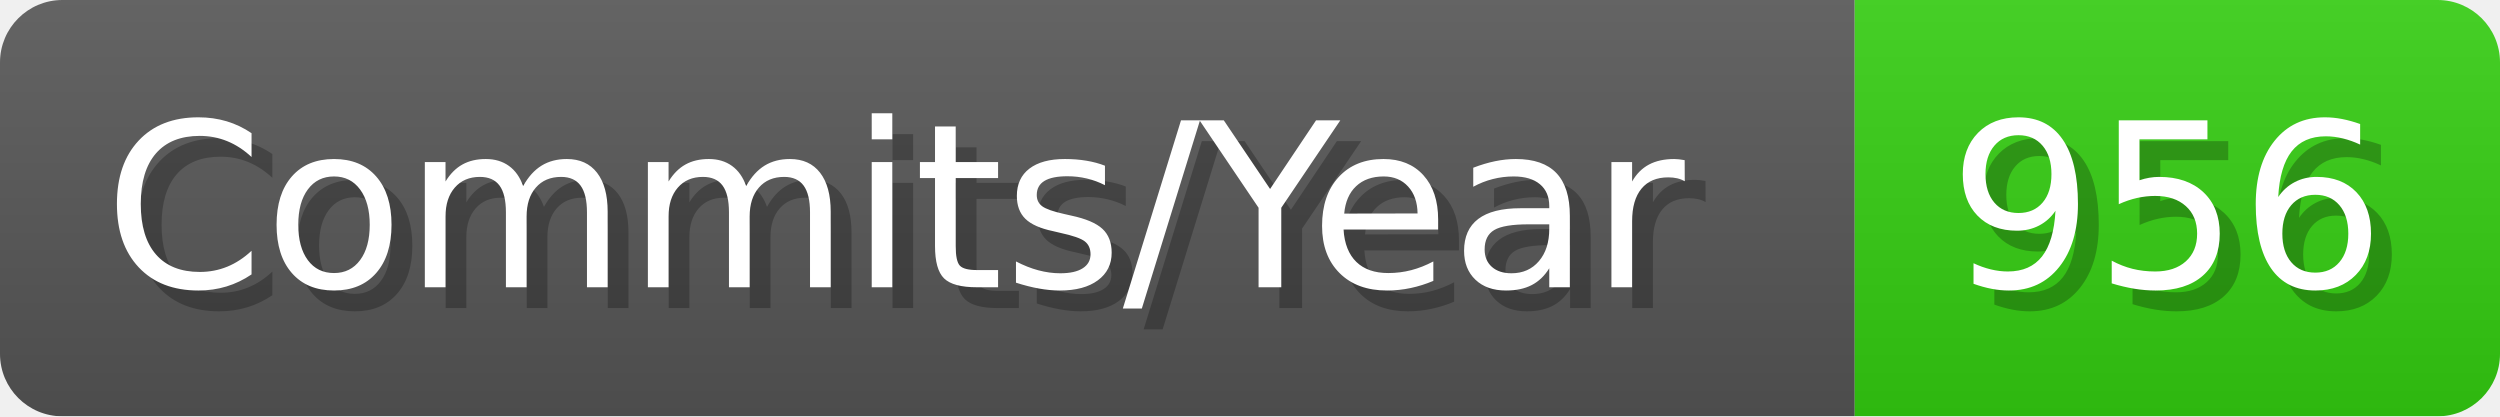
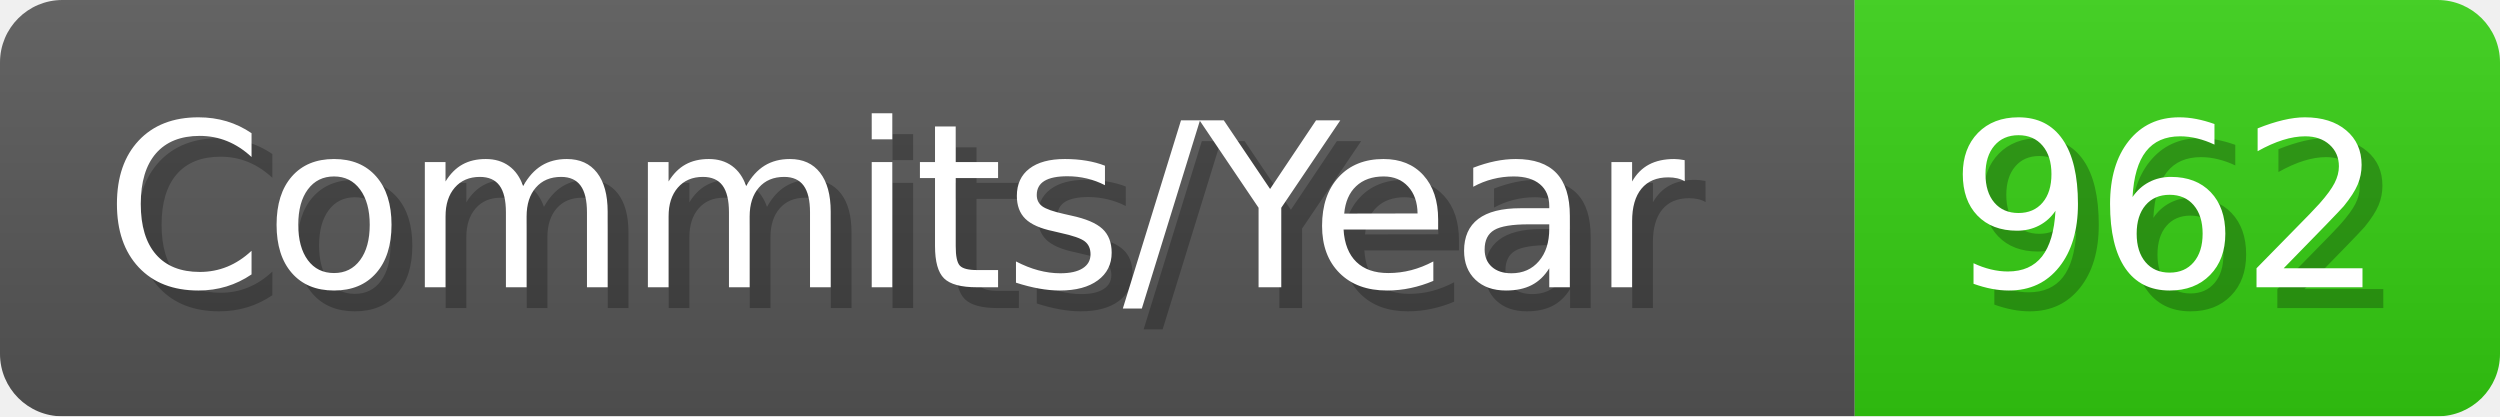
- <svg xmlns="http://www.w3.org/2000/svg" width="120.1" height="20" viewBox="0 0 1201 200" role="img" aria-label="Commits/Year: 956">
+ <svg xmlns="http://www.w3.org/2000/svg" width="120.1" height="20" viewBox="0 0 1201 200" role="img" aria-label="Commits/Year: 962">
  <linearGradient id="aUPdi" x2="0" y2="100%">
    <stop offset="0" stop-opacity=".1" stop-color="#EEE" />
    <stop offset="1" stop-opacity=".1" />
  </linearGradient>
  <mask id="WfAiQ">
    <rect width="1201" height="200" rx="30" fill="#FFF" />
  </mask>
  <g mask="url(#WfAiQ)">
    <rect width="891" height="200" fill="#555" />
    <rect width="310" height="200" fill="#3C1" x="891" />
    <rect width="1201" height="200" fill="url(#aUPdi)" />
  </g>
  <g aria-hidden="true" fill="#fff" text-anchor="start" font-family="Verdana,DejaVu Sans,sans-serif" font-size="110">
    <text x="60" y="148" textLength="791" fill="#000" opacity="0.25">Commits/Year</text>
    <text x="50" y="138" textLength="791">Commits/Year</text>
-     <text x="946" y="148" textLength="210" fill="#000" opacity="0.25">956</text>
-     <text x="936" y="138" textLength="210">956</text>
+     <text x="946" y="148" textLength="210" fill="#000" opacity="0.25">962</text>
+     <text x="936" y="138" textLength="210">962</text>
  </g>
</svg>
